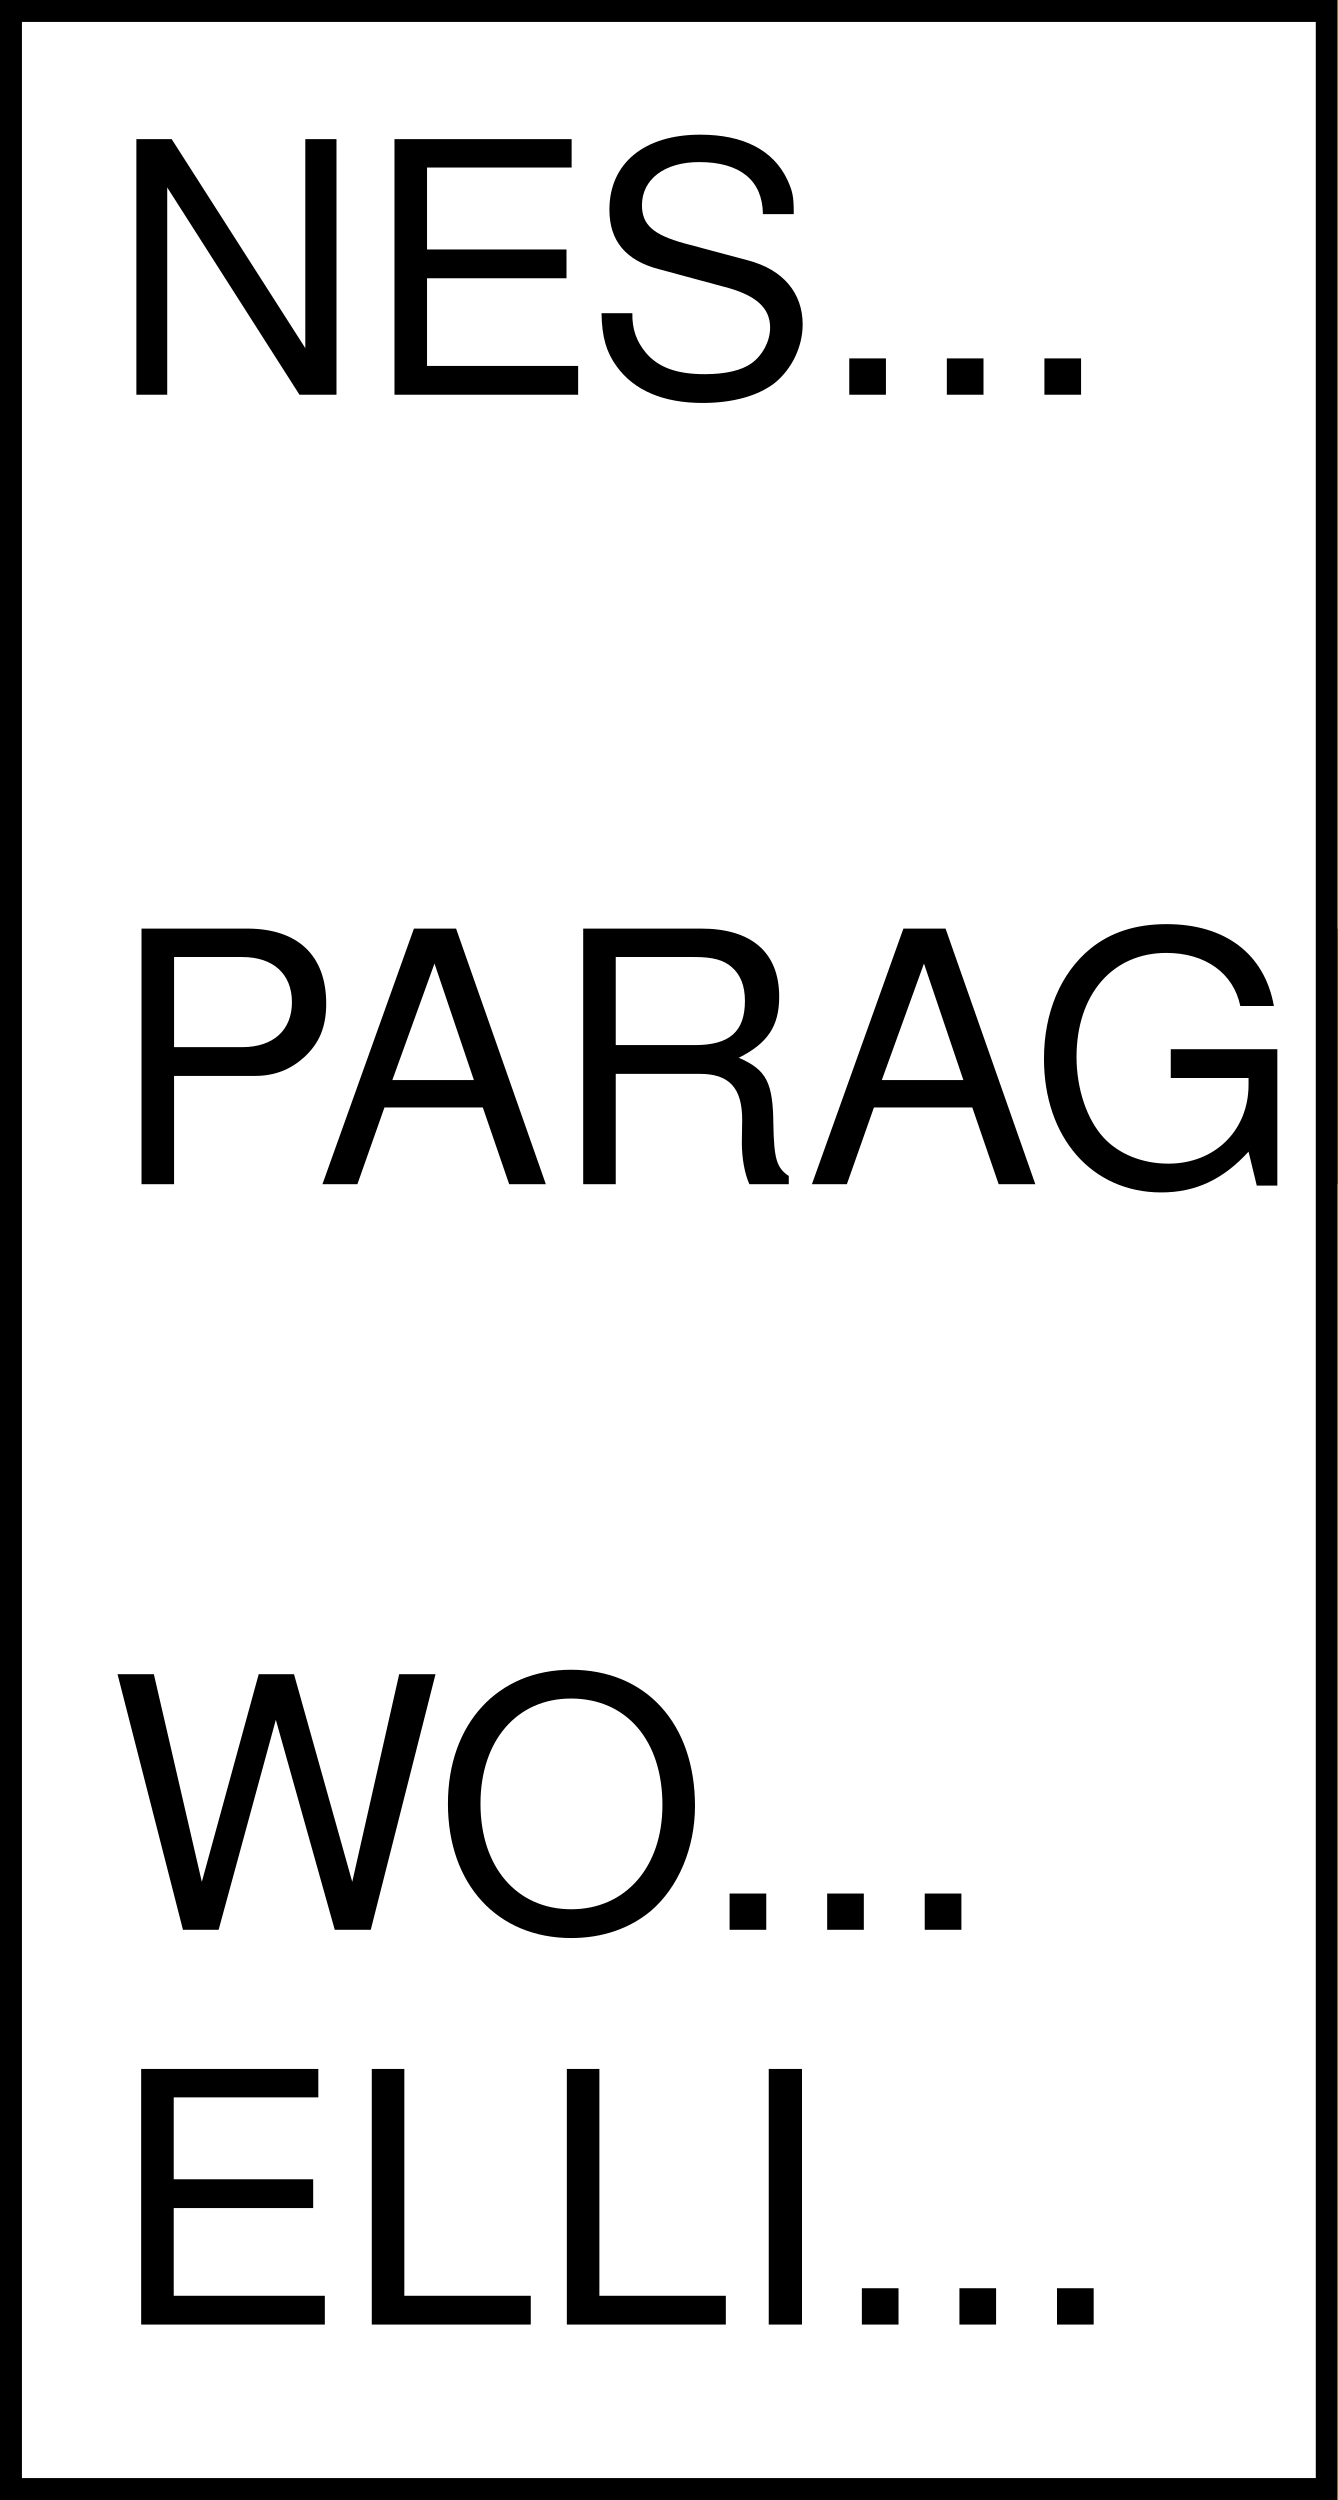
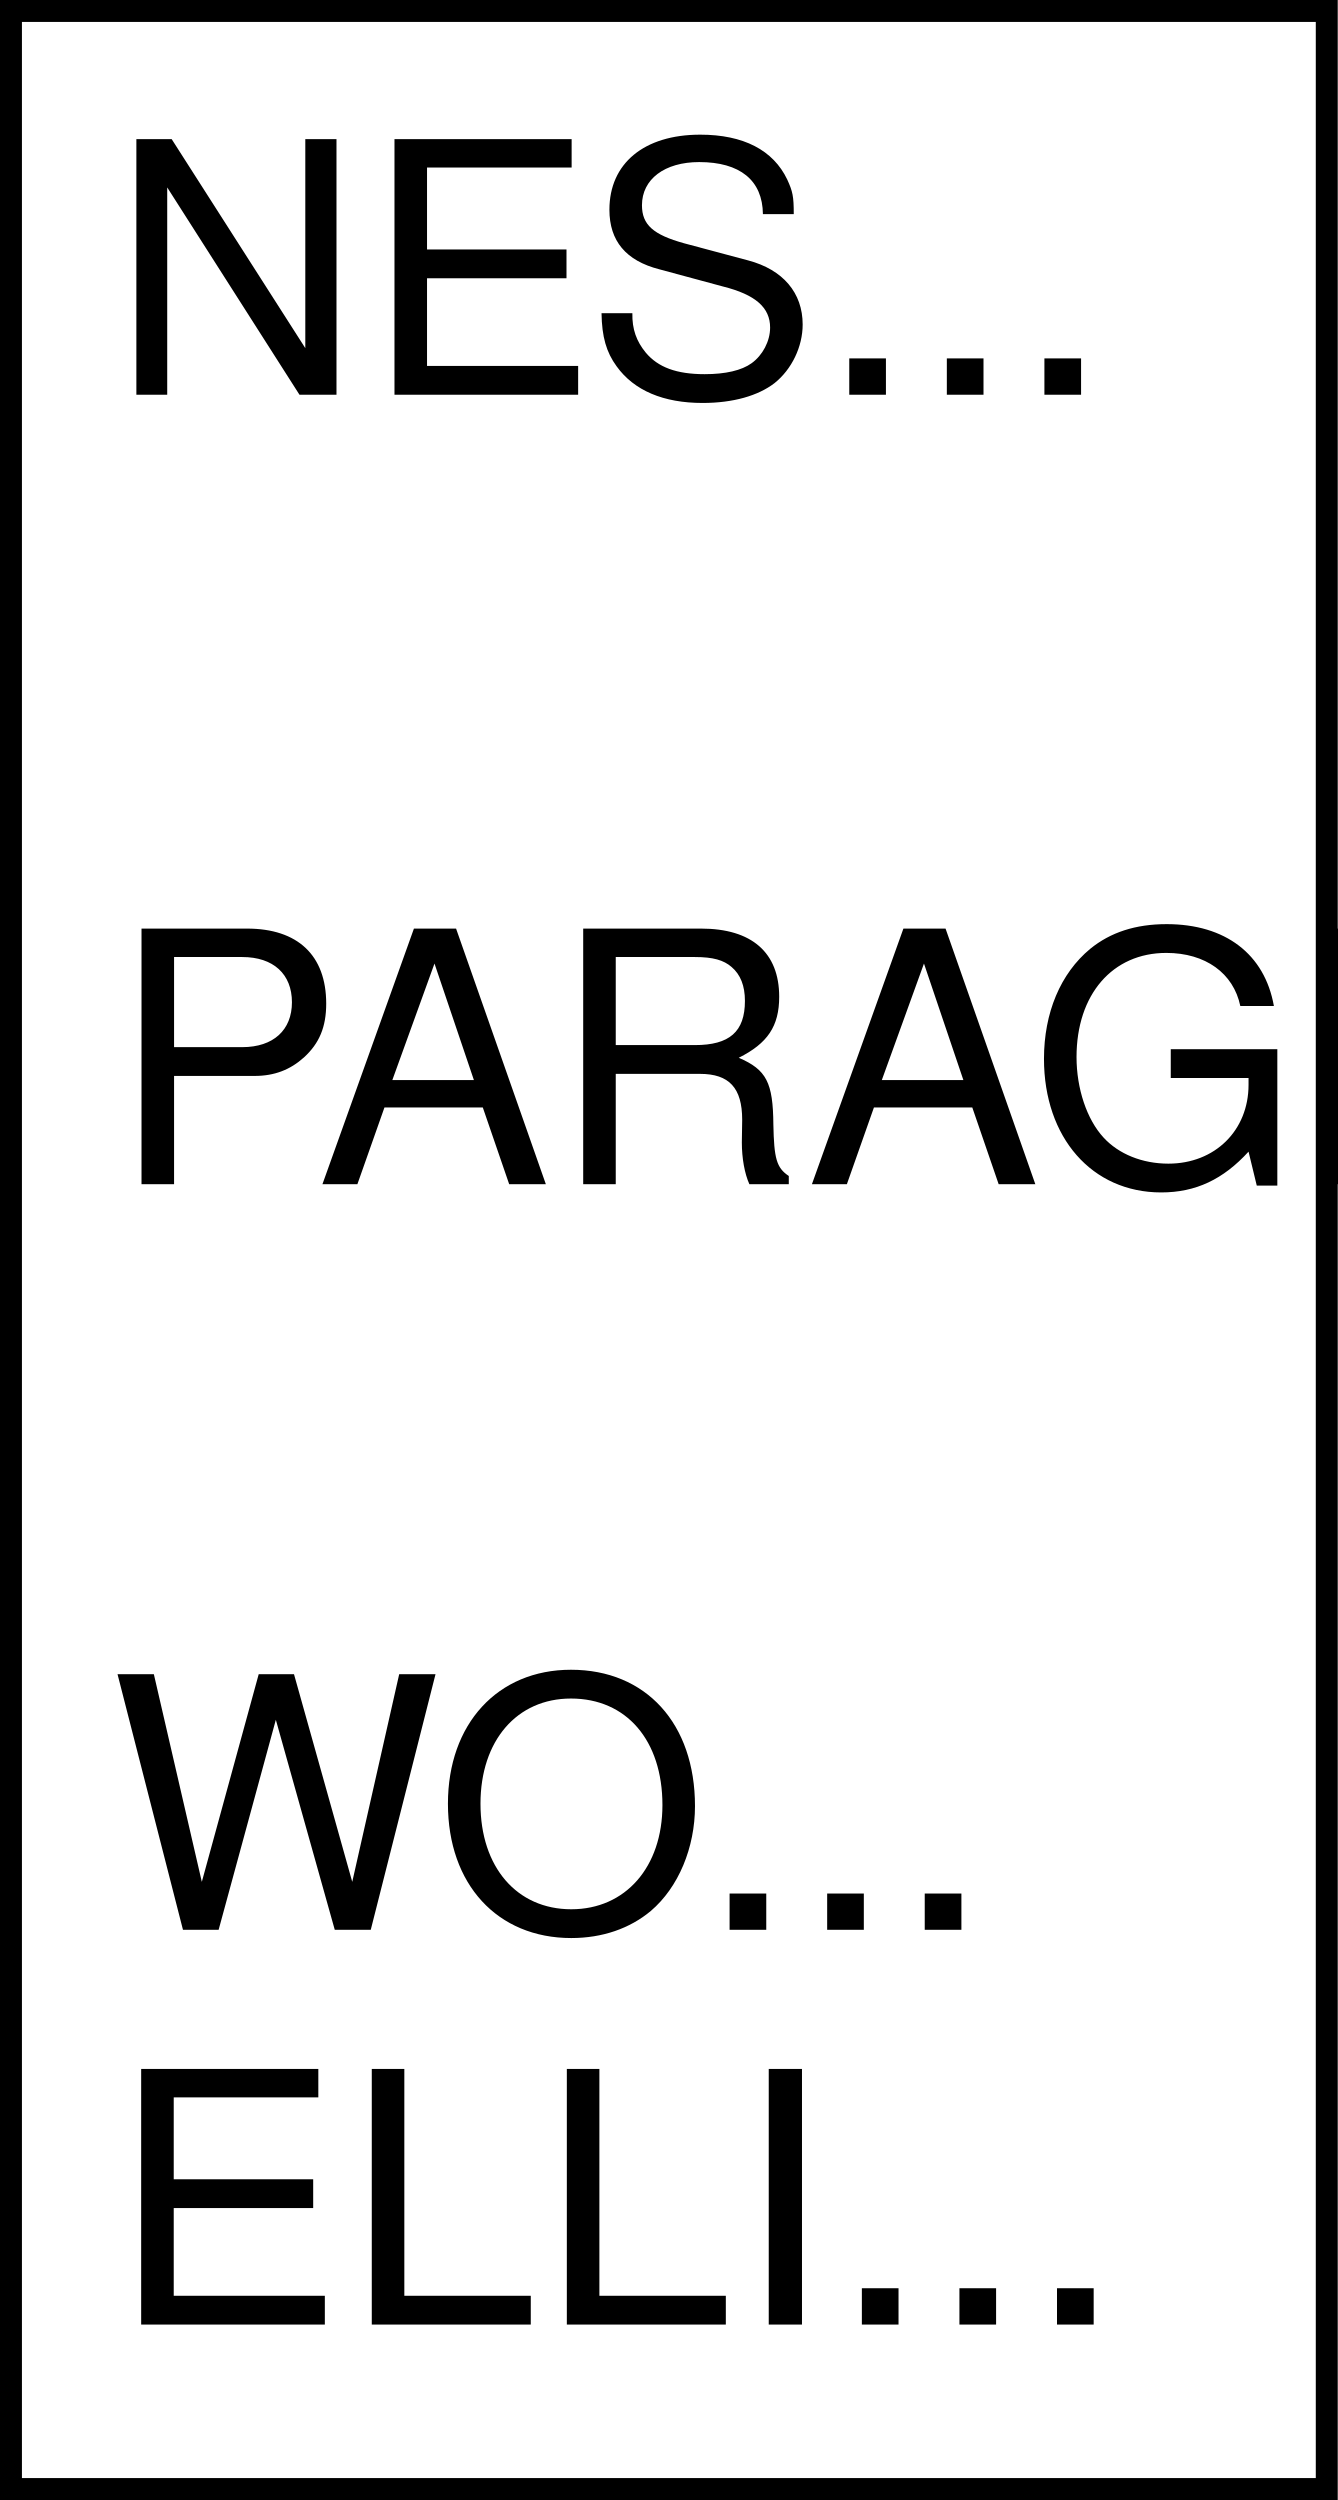
<svg xmlns="http://www.w3.org/2000/svg" viewBox="0 0 61 114" width="61" height="114">
  <rect x="0.5" y="0.5" width="60" height="113" stroke-width="1" stroke="black" fill="white" />
  <text transform="translate(5,18)" font-size="16" font-family="Helvetica,sans-serif" text-anchor="start" dominant-baseline="alphabetic" fill="black" stroke="none">
    <tspan x="0" y="0">NES...</tspan>
    <tspan x="0" y="18" />
    <tspan x="0" y="36">PARAGRAPH</tspan>
    <tspan x="0" y="54" />
    <tspan x="0" y="70">WO...</tspan>
    <tspan x="0" y="88">ELLI...</tspan>
  </text>
-   <rect x="61" y="0" width="100" height="114" stroke="none" fill="yellow" />
</svg>
